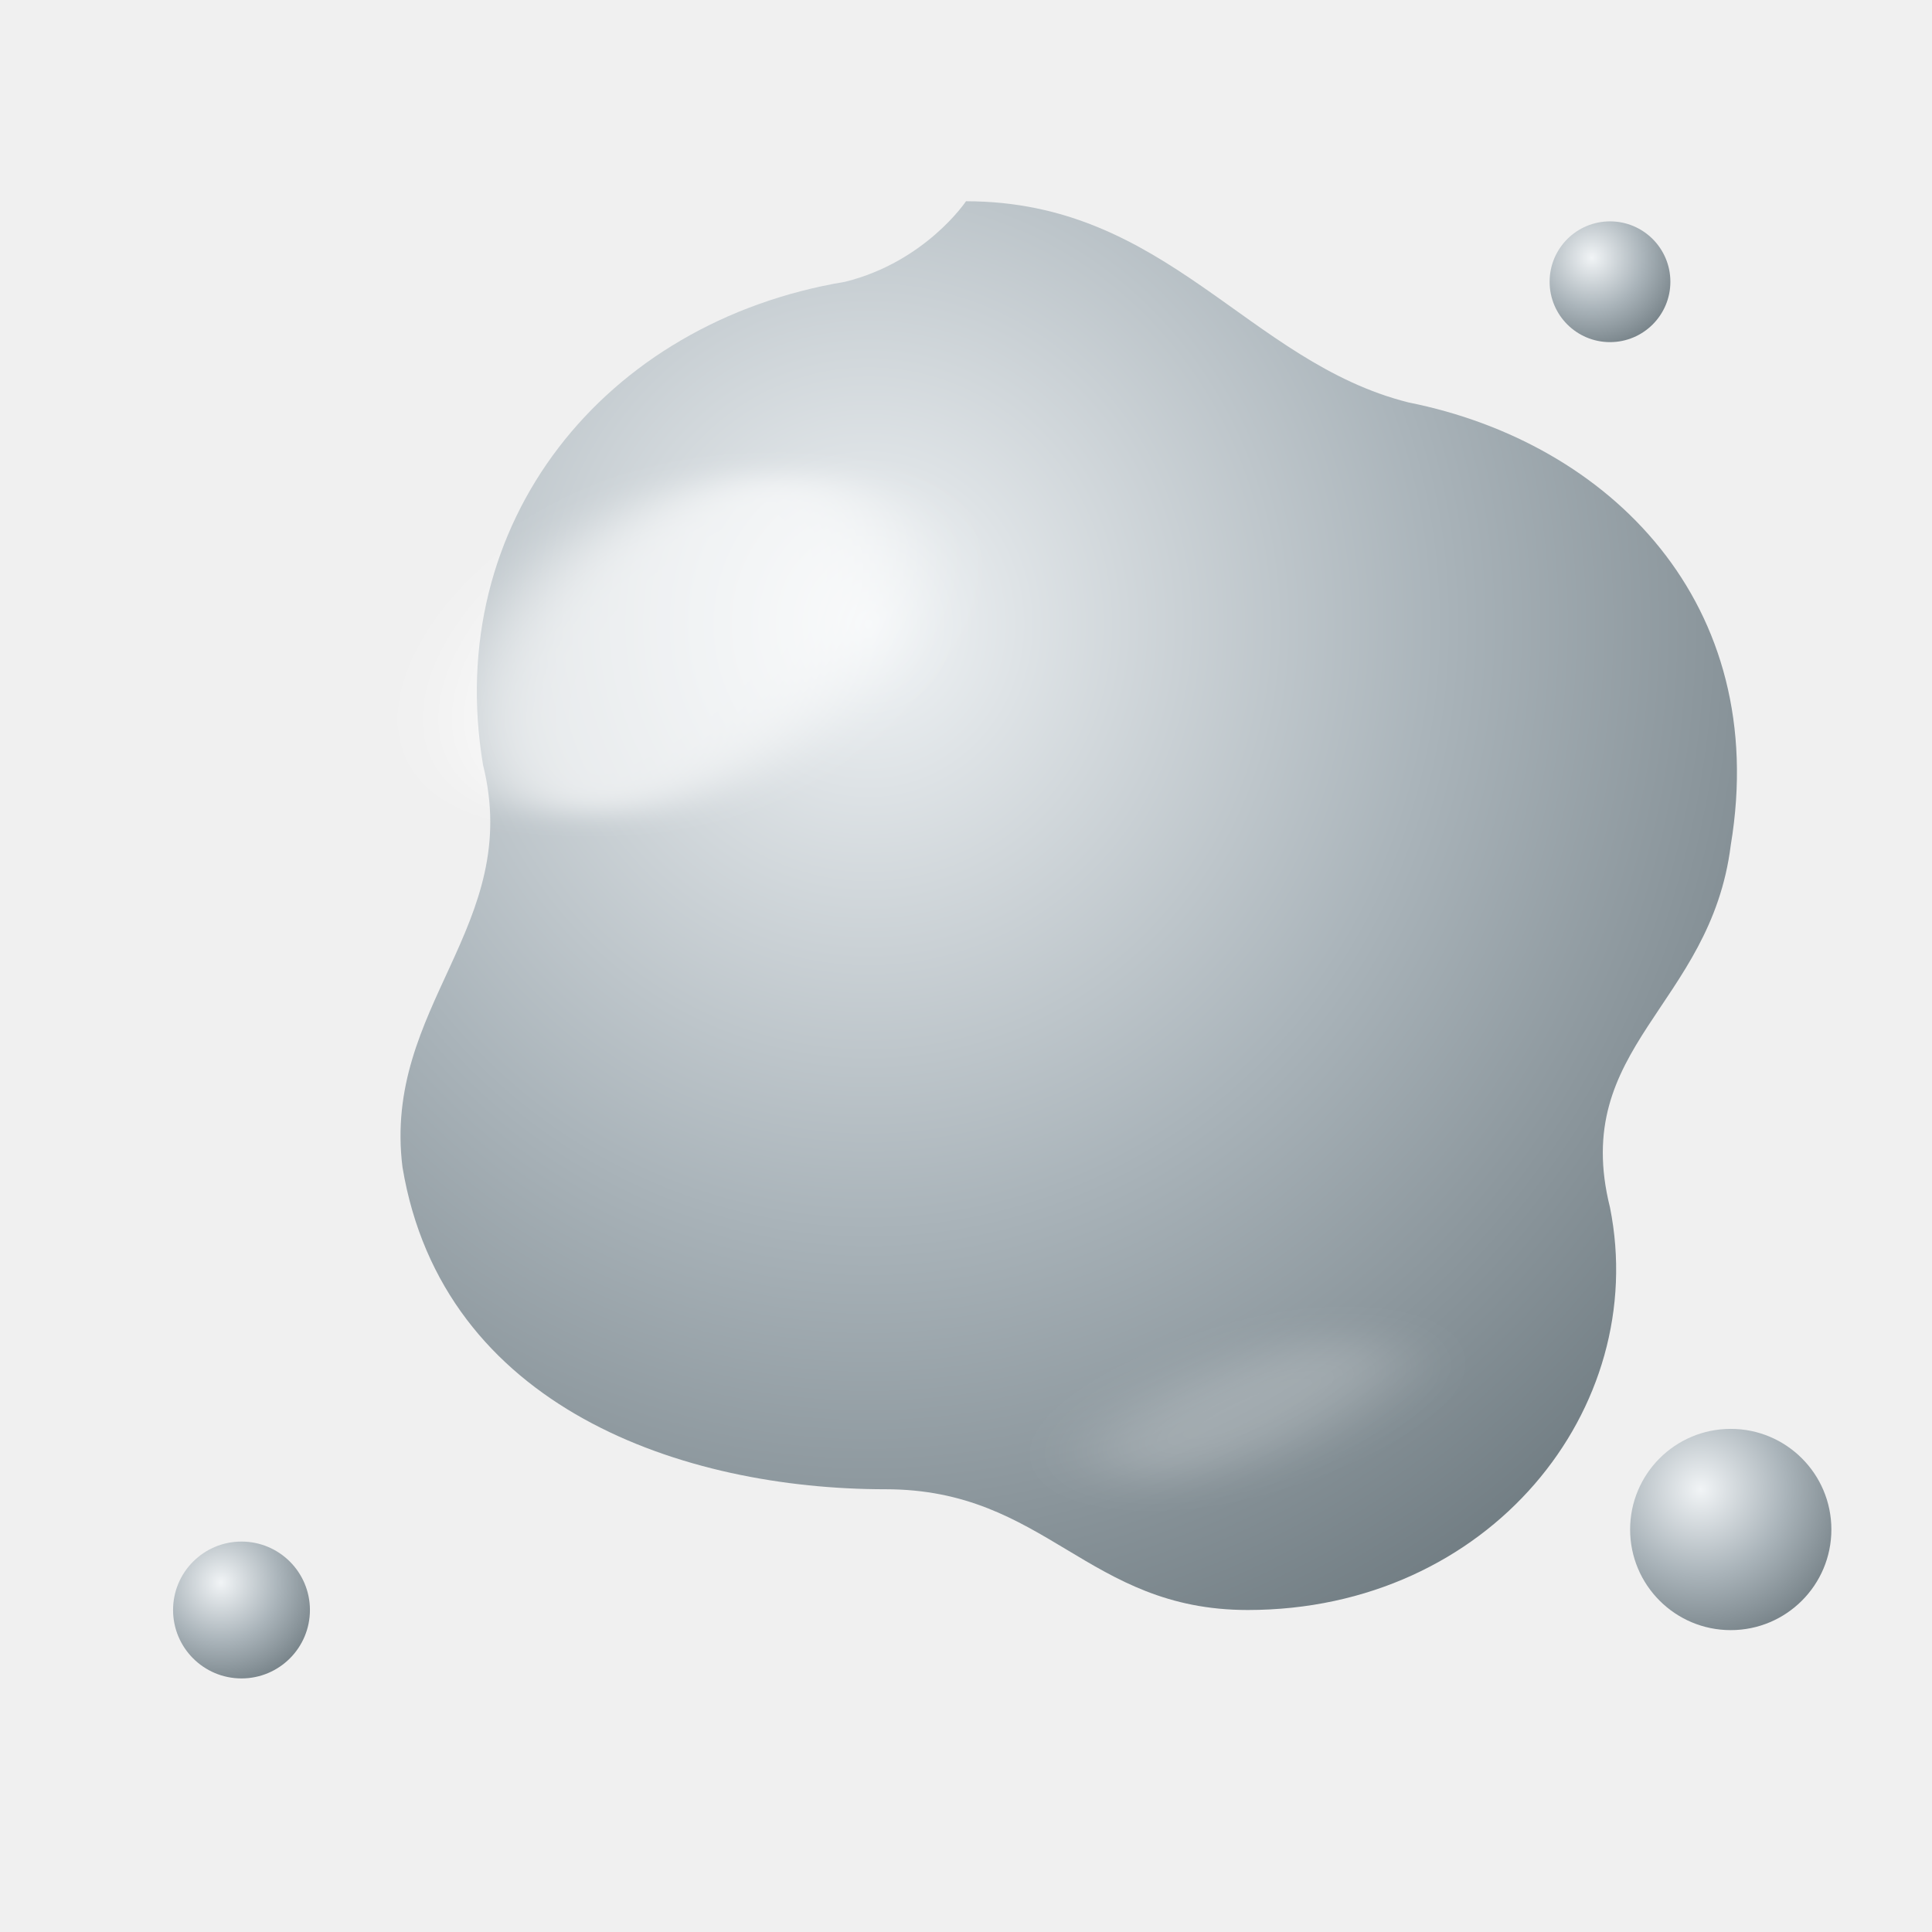
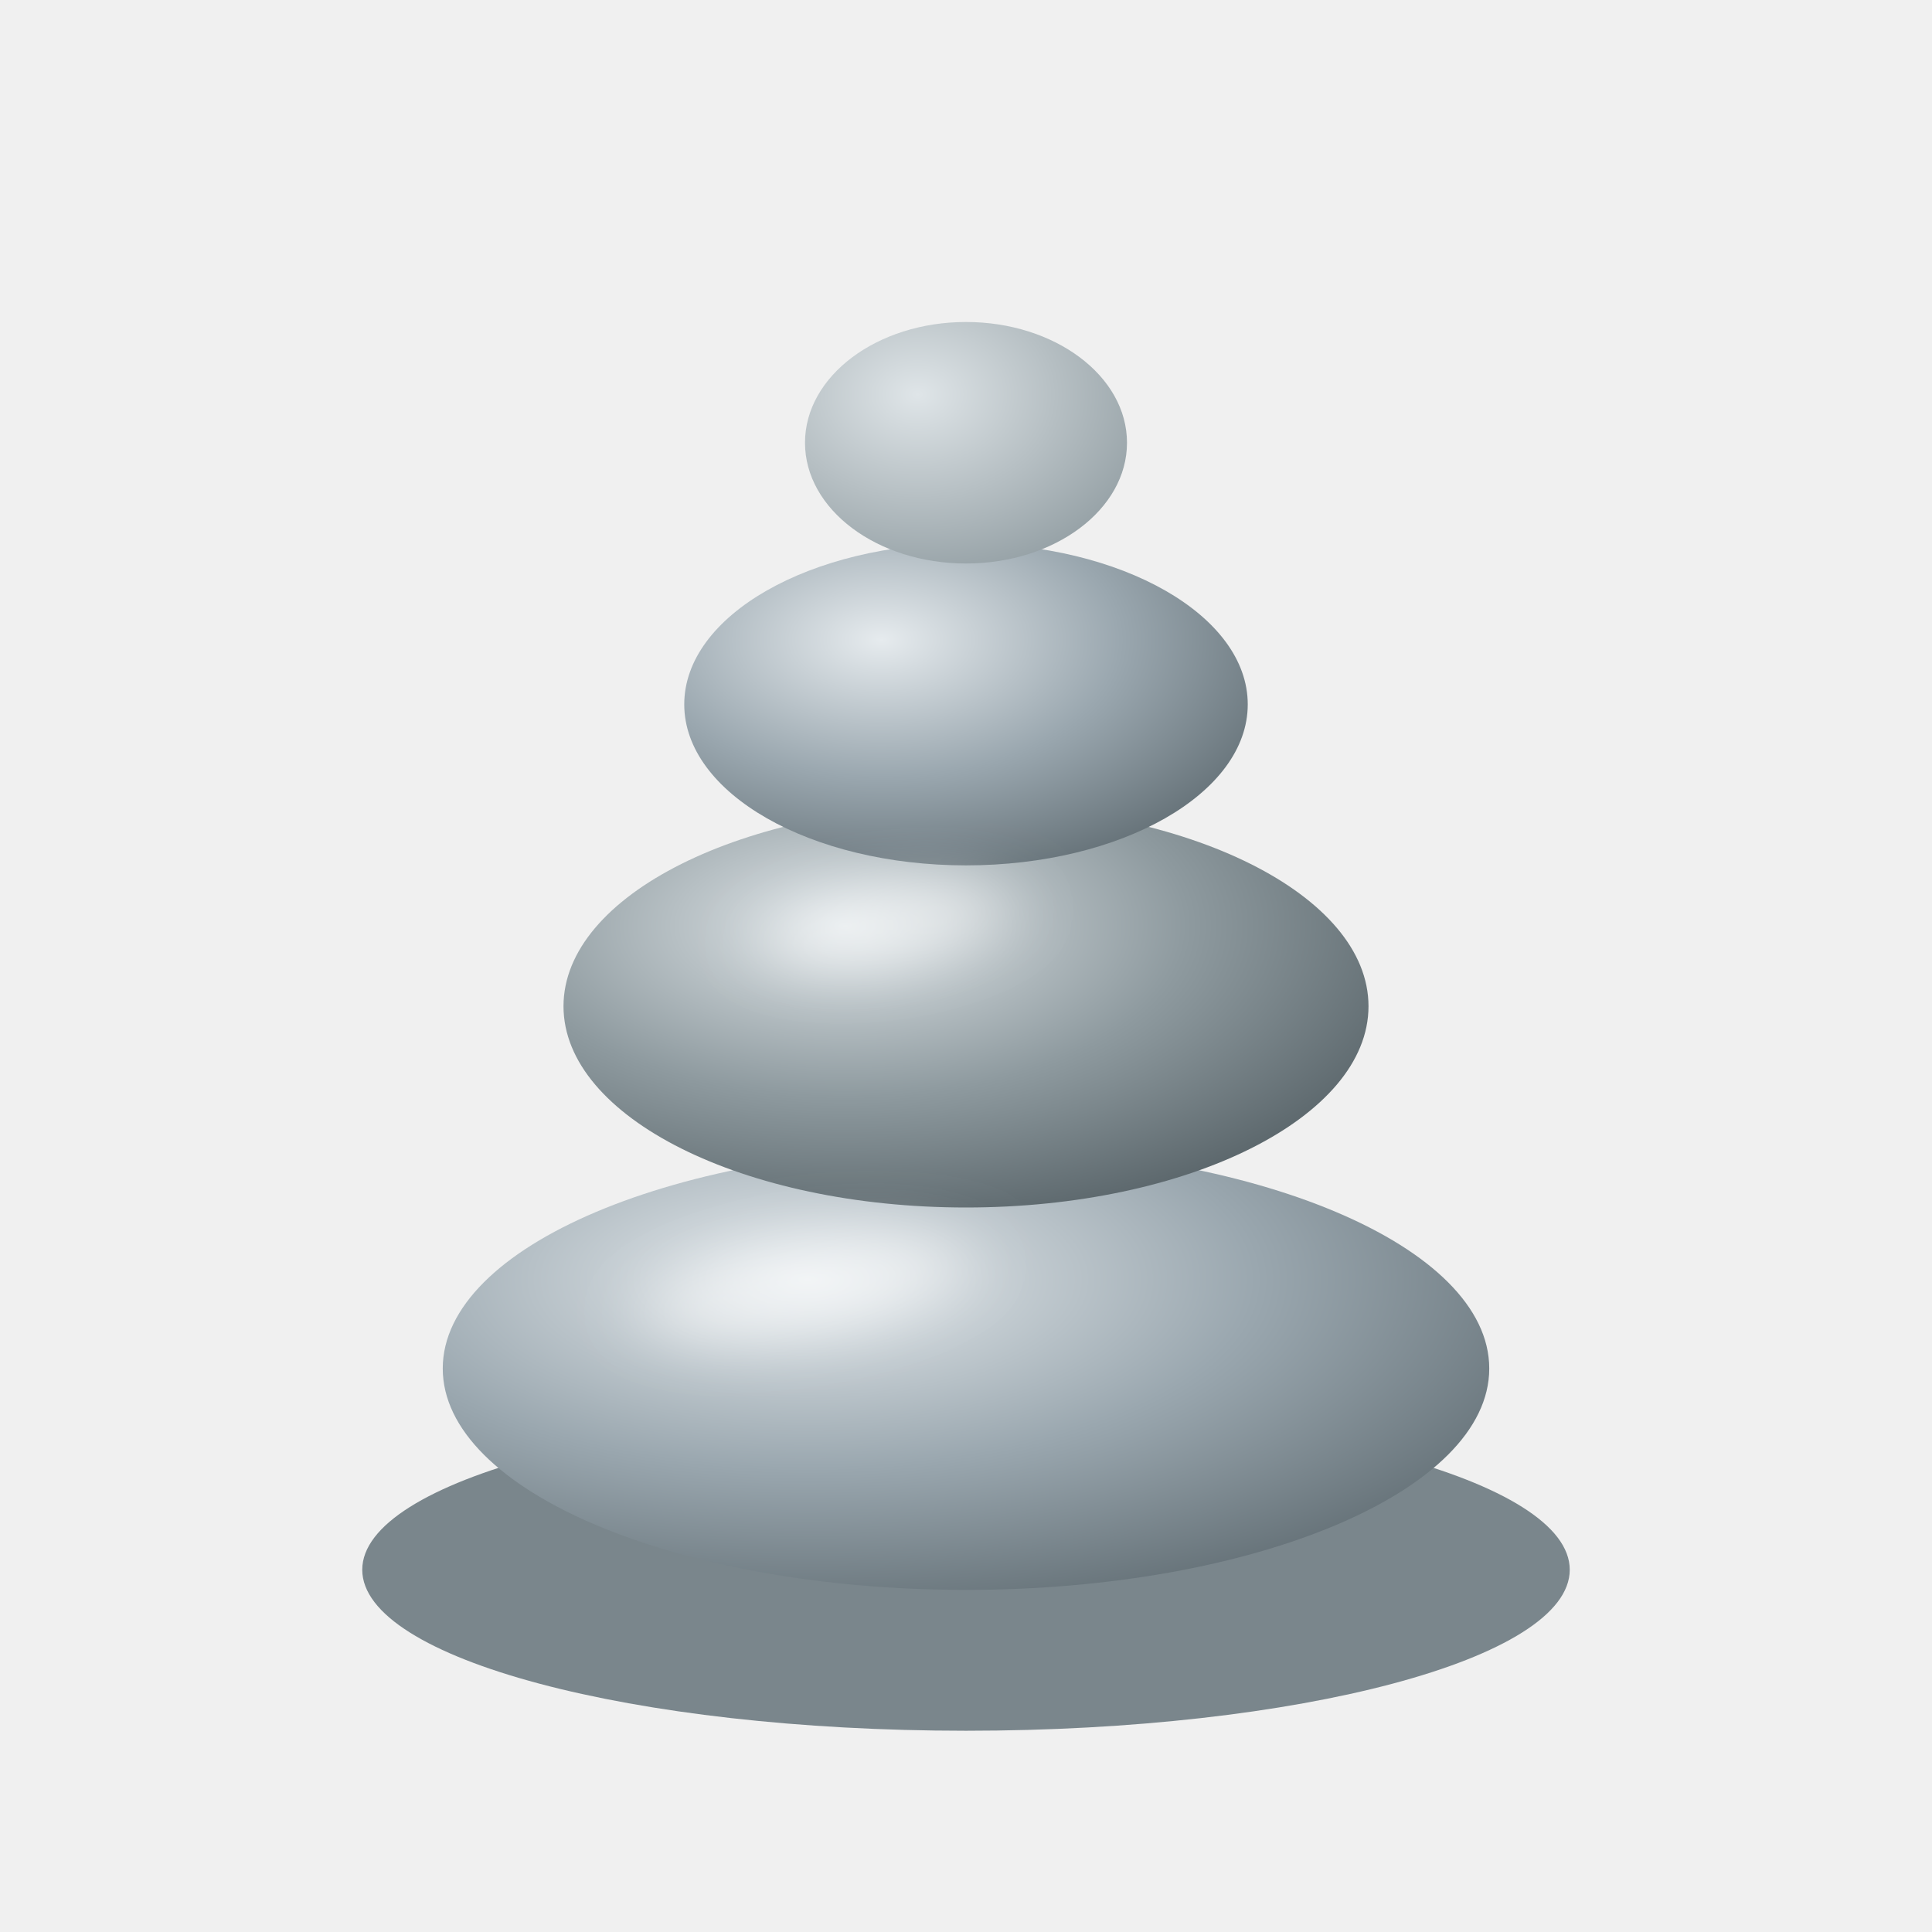
<svg xmlns="http://www.w3.org/2000/svg" viewBox="0 0 96 96" width="96" height="96" role="img">
  <defs>
    <filter id="kb" x="-30%" y="-30%" width="160%" height="160%">
      <feGaussianBlur stdDeviation="1.6" />
    </filter>
    <filter id="kb2" x="-30%" y="-80%" width="160%" height="260%">
      <feGaussianBlur stdDeviation="2.4" />
    </filter>
    <radialGradient id="grey0" cx="0.35" cy="0.3" r="0.85">
-       <stop offset="0" stop-color="#f1f4f6" />
-       <stop offset="0.5" stop-color="#aab4ba" />
-       <stop offset="1" stop-color="#6a767c" />
+       <stop offset="0" stop-color="#e6ebee" />
+       <stop offset="0.5" stop-color="#9aa7af" />
+       <stop offset="1" stop-color="#59656b" />
    </radialGradient>
    <radialGradient id="grey1" cx="0.35" cy="0.3" r="0.85">
-       <stop offset="0" stop-color="#f1f4f6" />
-       <stop offset="0.5" stop-color="#aab4ba" />
-       <stop offset="1" stop-color="#6a767c" />
+       <stop offset="0" stop-color="#dfe5e8" />
+       <stop offset="0.5" stop-color="#8e9a9f" />
+       <stop offset="1" stop-color="#4e595e" />
    </radialGradient>
    <radialGradient id="grey2" cx="0.35" cy="0.3" r="0.85">
-       <stop offset="0" stop-color="#f1f4f6" />
-       <stop offset="0.5" stop-color="#aab4ba" />
-       <stop offset="1" stop-color="#6a767c" />
+       <stop offset="0" stop-color="#e6ebee" />
+       <stop offset="0.5" stop-color="#9aa7af" />
+       <stop offset="1" stop-color="#59656b" />
    </radialGradient>
    <radialGradient id="grey3" cx="0.35" cy="0.3" r="0.85">
-       <stop offset="0" stop-color="#f1f4f6" />
-       <stop offset="0.5" stop-color="#aab4ba" />
-       <stop offset="1" stop-color="#6a767c" />
+       <stop offset="0" stop-color="#dfe5e8" />
+       <stop offset="1" stop-color="#8e9a9f" />
    </radialGradient>
  </defs>
-   <path d="M48 10c10 0 14 8 22 10 10 2 18 10 16 22-1 8-8 10-6 18 2 10-6 20-18 20-8 0-10-6-18-6-10 0-22-4-24-16-1-8 6-12 4-20-2-12 6-22 18-24 4-1 6-4 6-4z" fill="url(#grey0)" />
-   <circle cx="86" cy="76" r="5" fill="url(#grey1)" />
-   <circle cx="12" cy="80" r="3.4" fill="url(#grey2)" />
-   <circle cx="80" cy="14" r="3" fill="url(#grey3)" />
-   <ellipse cx="34" cy="32" rx="12" ry="7" fill="#fff" opacity="0.6" filter="url(#kb)" transform="rotate(-30 34 32)" />
-   <ellipse cx="62" cy="70" rx="8" ry="2.4" fill="#fff" opacity="0.2" filter="url(#kb)" transform="rotate(-20 62 70)" />
+   <ellipse cx="48" cy="78" rx="30" ry="8" fill="#7a868c" />
+   <ellipse cx="48" cy="68" rx="26" ry="11" fill="url(#grey0)" />
+   <ellipse cx="48" cy="50" rx="20" ry="10" fill="url(#grey1)" />
+   <ellipse cx="48" cy="35" rx="14" ry="8" fill="url(#grey2)" />
+   <ellipse cx="48" cy="22" rx="8" ry="6" fill="url(#grey3)" />
+   <ellipse cx="40" cy="64" rx="8" ry="2.4" fill="#fff" opacity="0.5" filter="url(#kb)" transform="rotate(-10 40 64)" />
+   <ellipse cx="44" cy="46" rx="6" ry="2" fill="#fff" opacity="0.5" filter="url(#kb)" transform="rotate(-10 44 46)" />
</svg>
